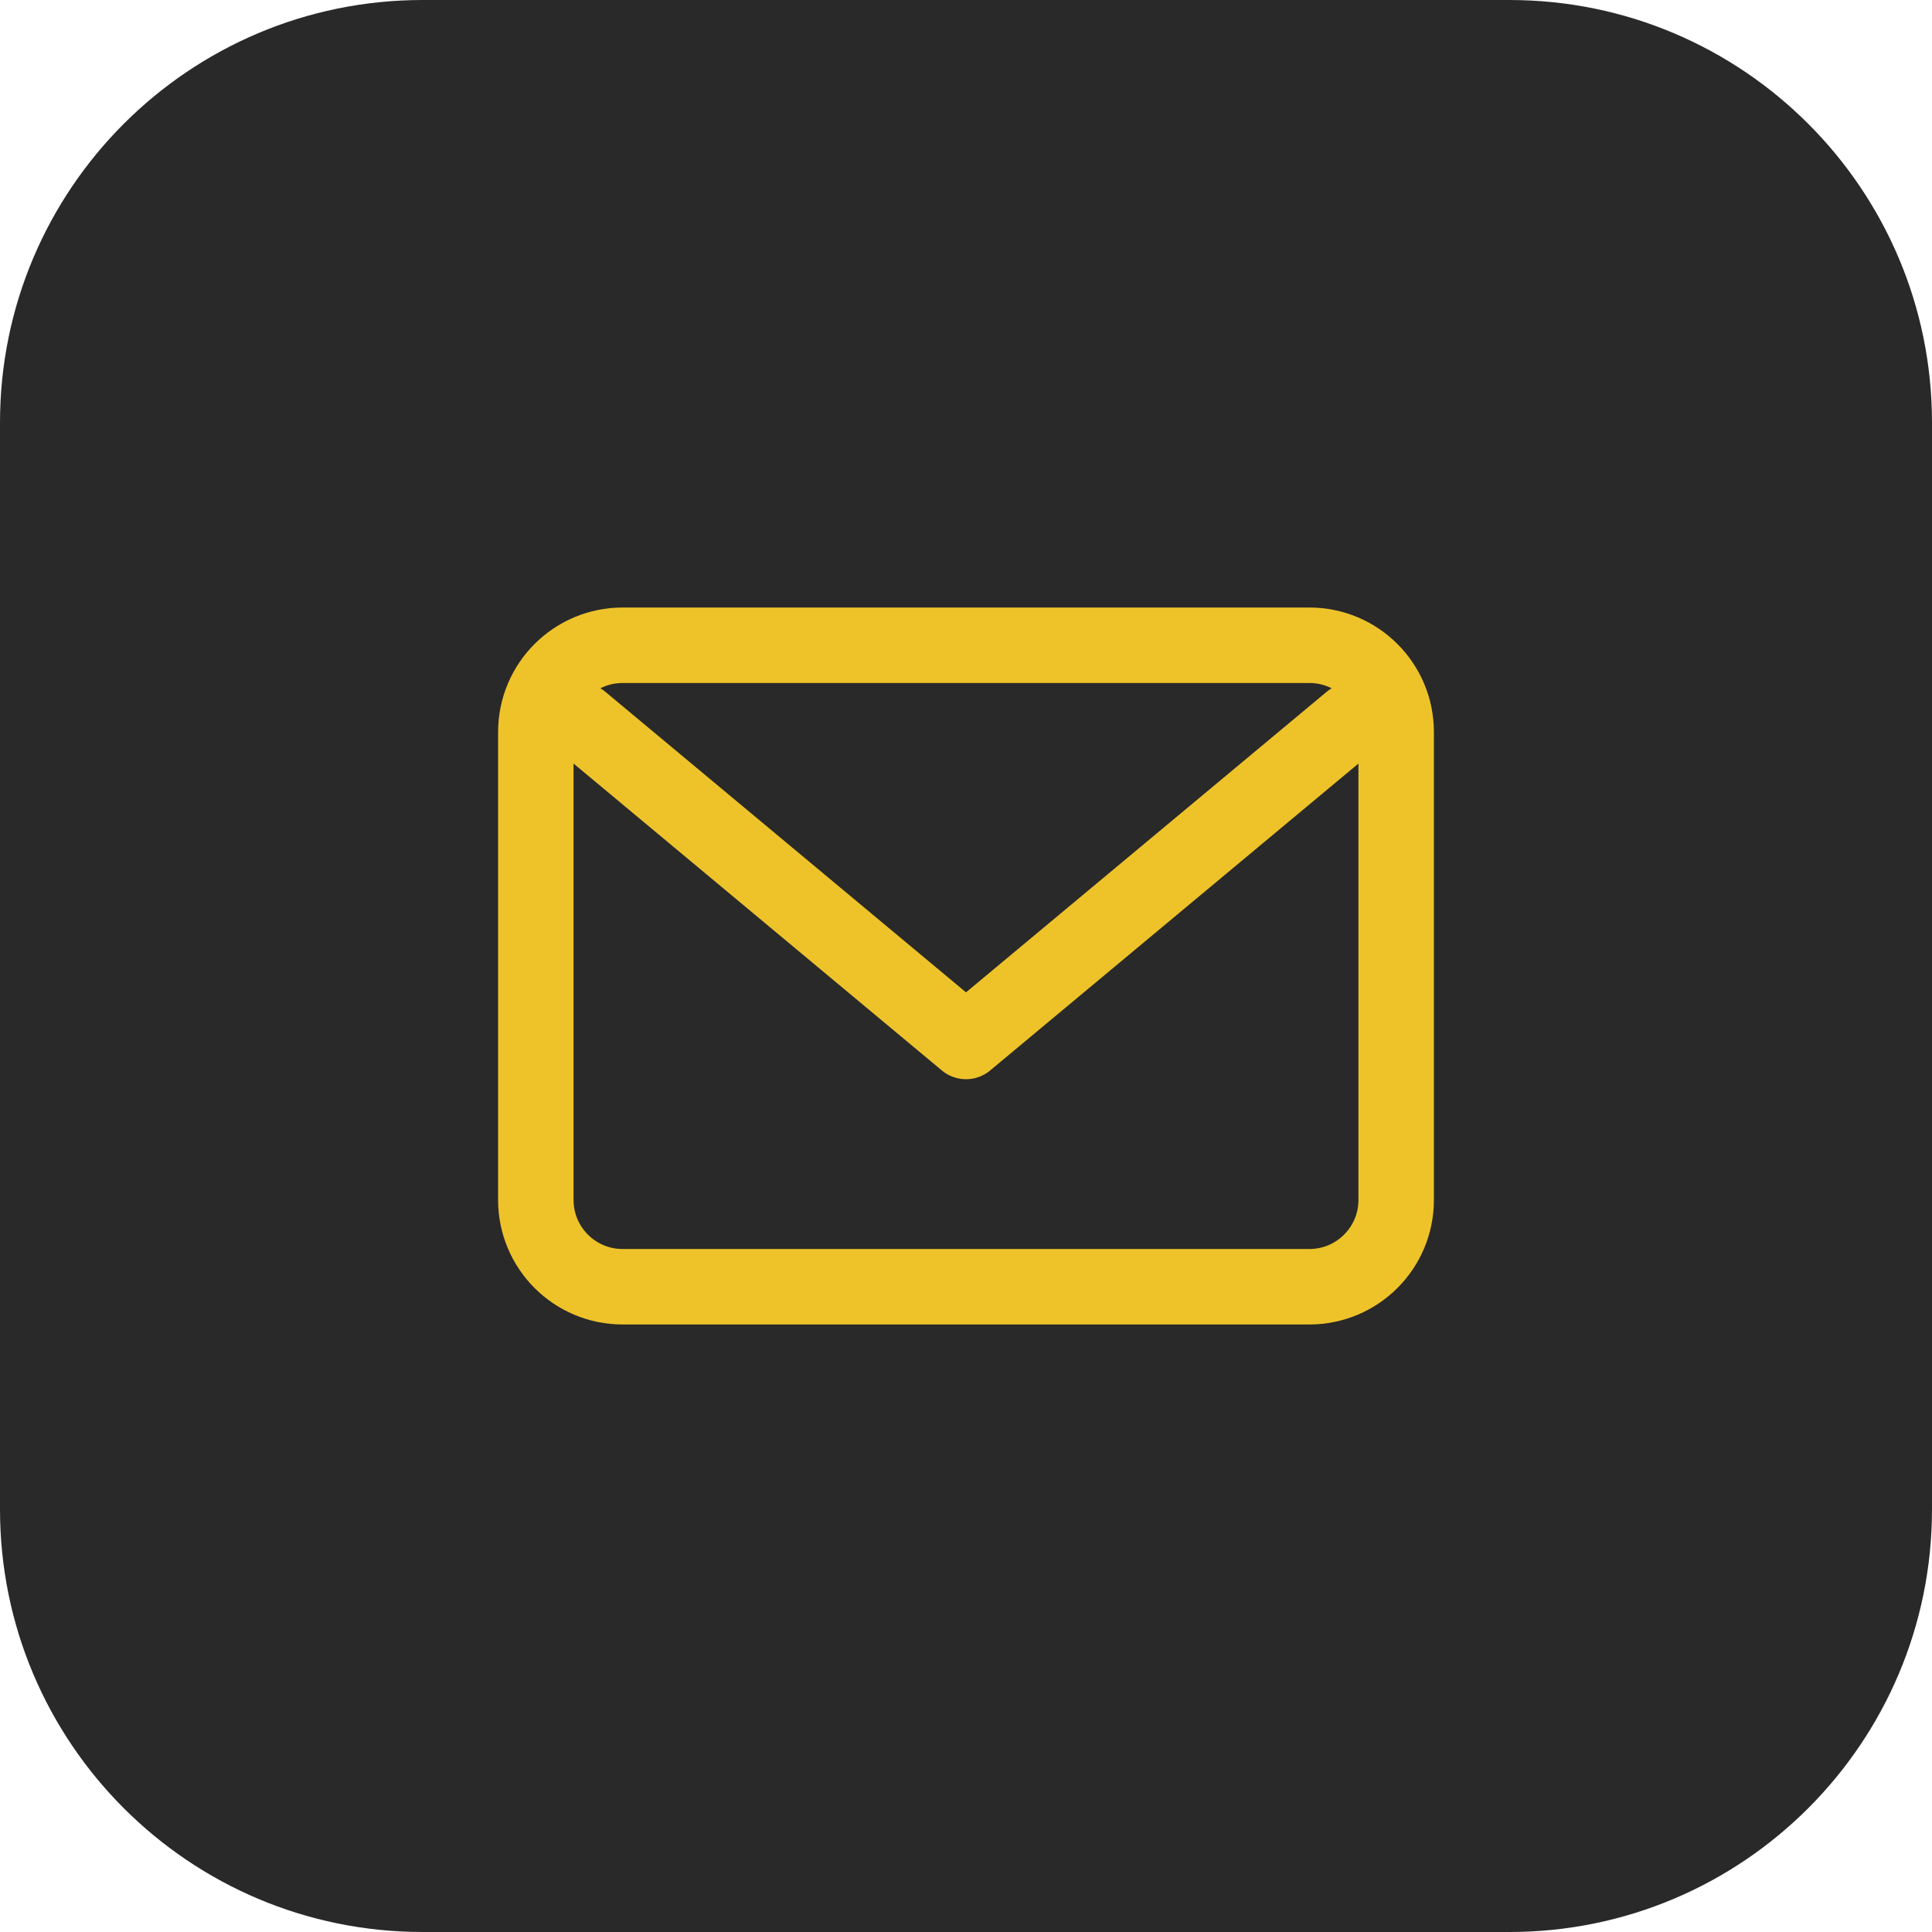
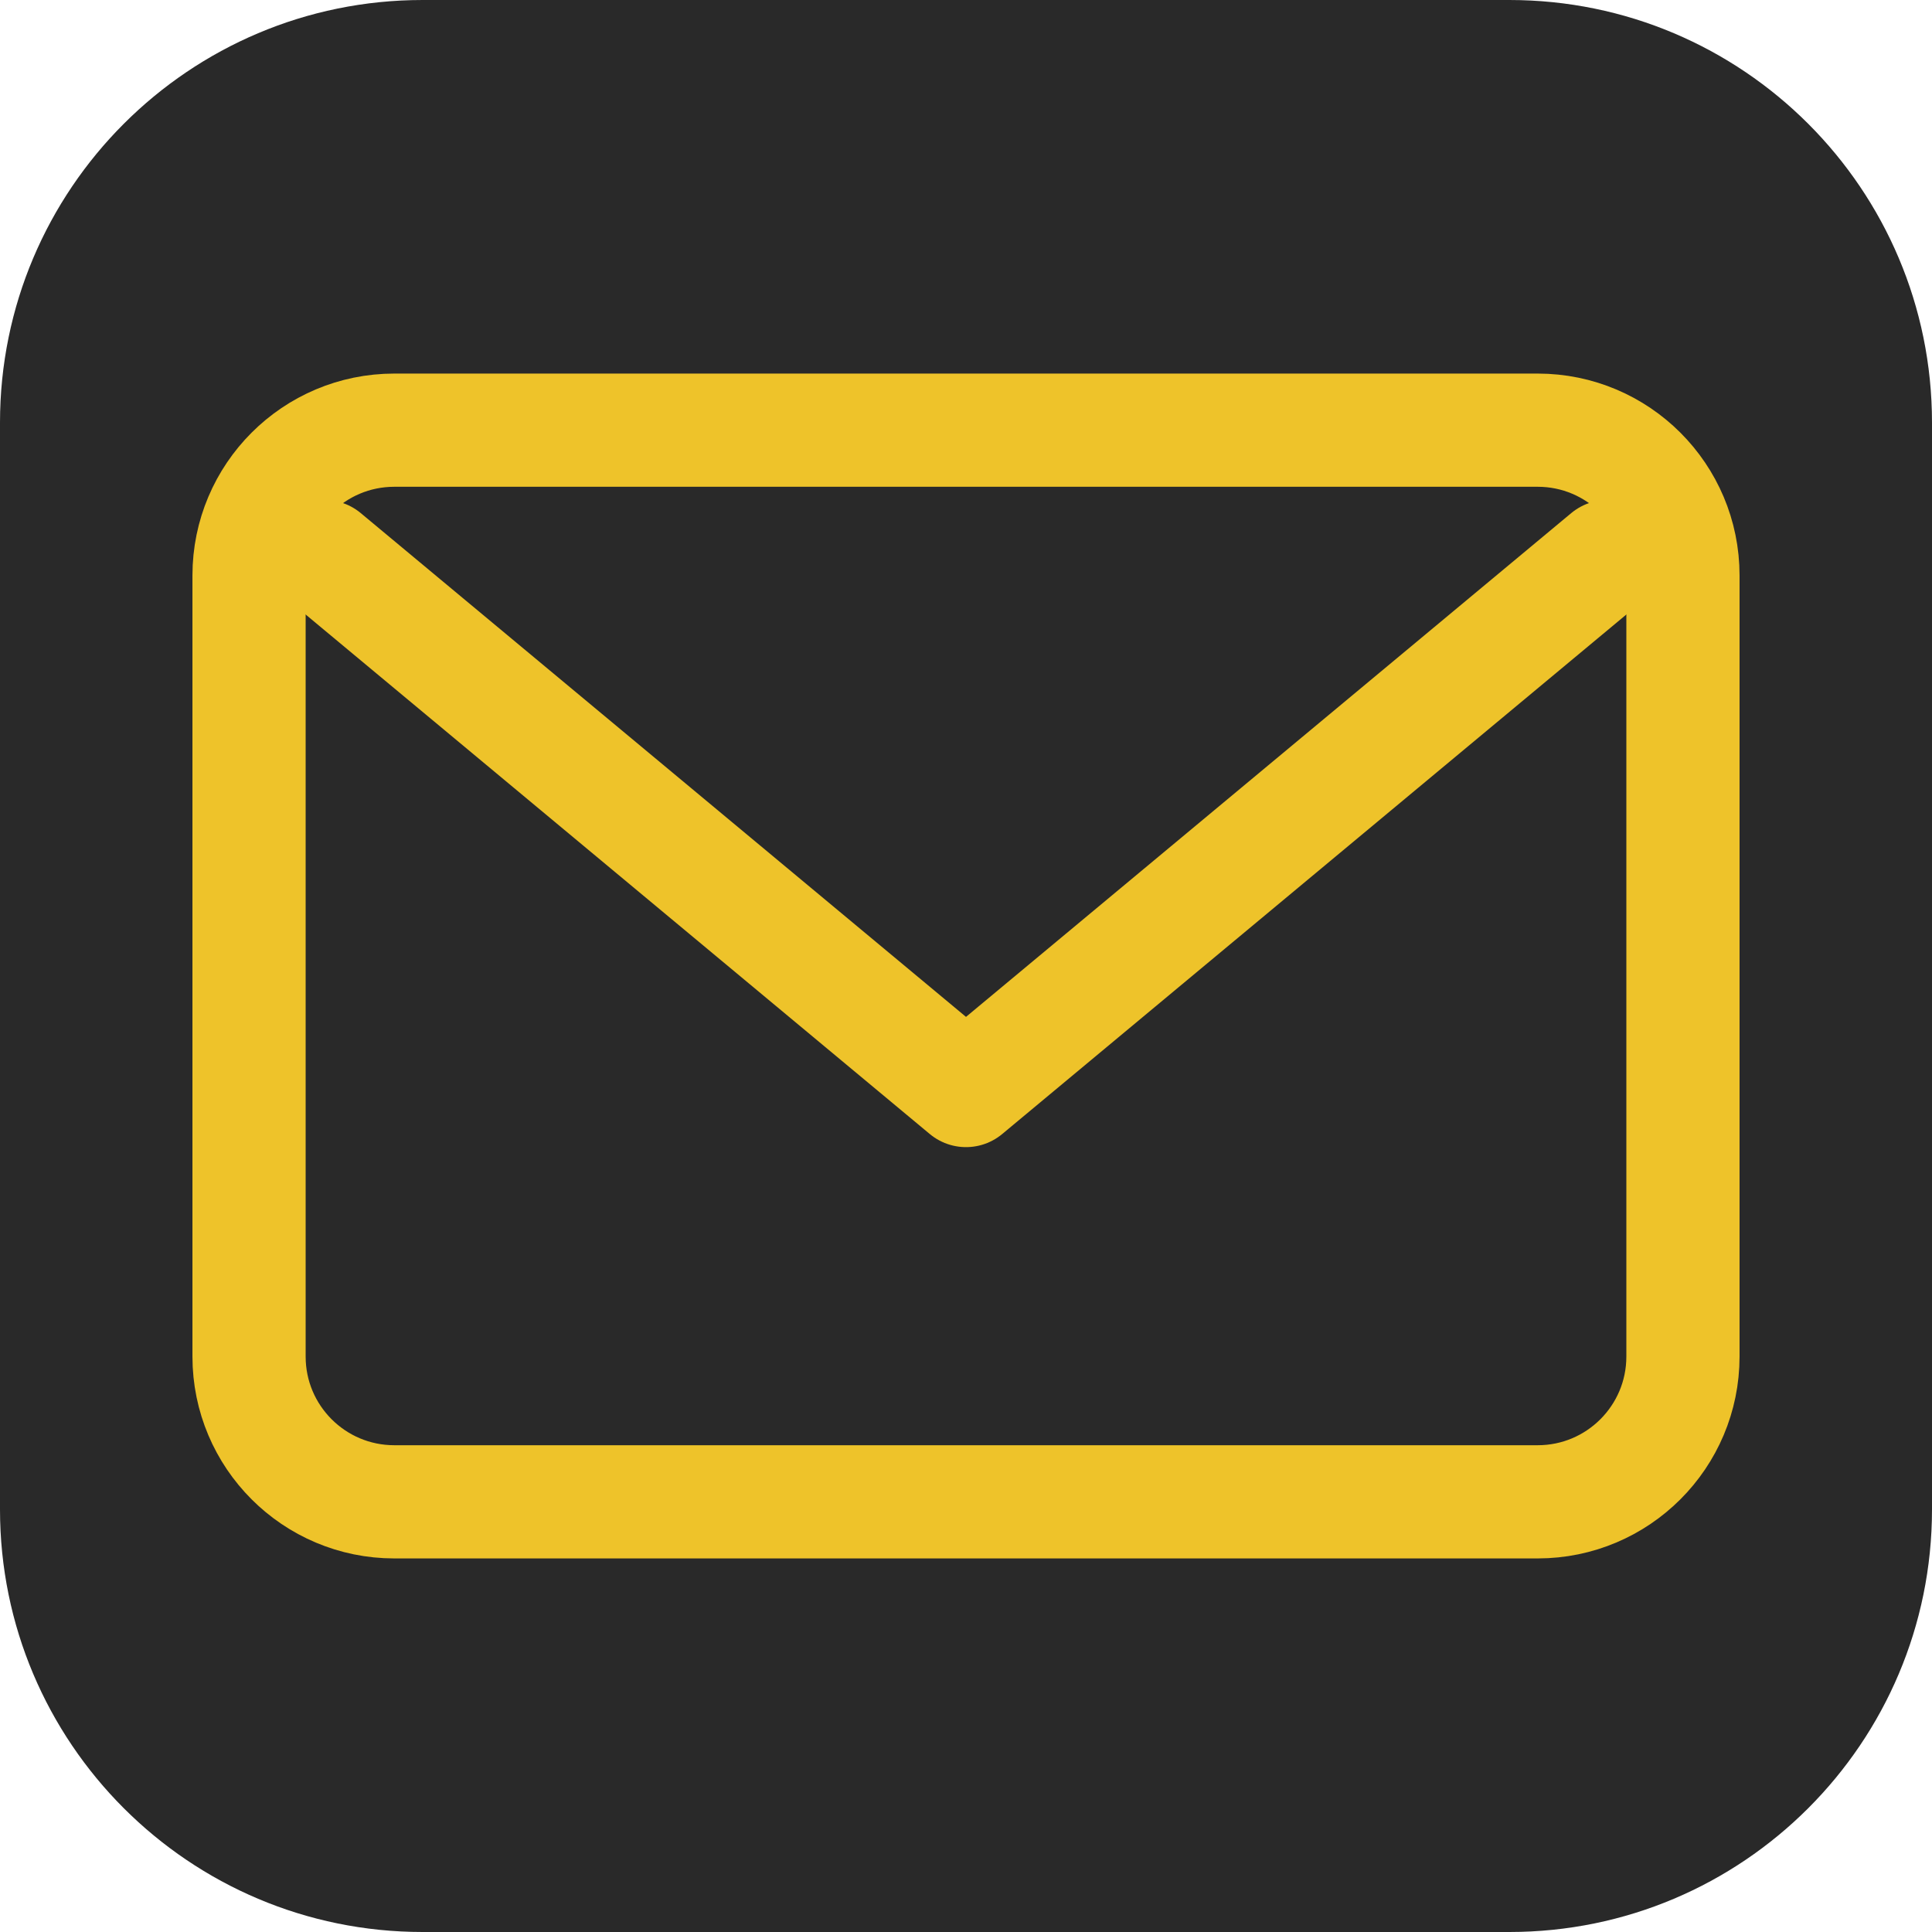
<svg xmlns="http://www.w3.org/2000/svg" width="1024" height="1024" viewBox="0 0 1024 1024" fill="none">
  <rect width="1024" height="1024" rx="224" fill="#292929" />
-   <rect x="284" y="342" width="456" height="340" rx="46" stroke="#EEC32A" stroke-width="40" />
-   <path d="M308 382L512 552L716 382" stroke="#EEC32A" stroke-width="40" stroke-linejoin="round" stroke-linecap="round" />
+   <rect x="132" y="228" width="760" height="568" rx="77" stroke="#EEC32A" stroke-width="60" />
+   <path d="M172 295L512 578L852 295" stroke="#EEC32A" stroke-width="60" stroke-linejoin="round" stroke-linecap="round" />
</svg>
